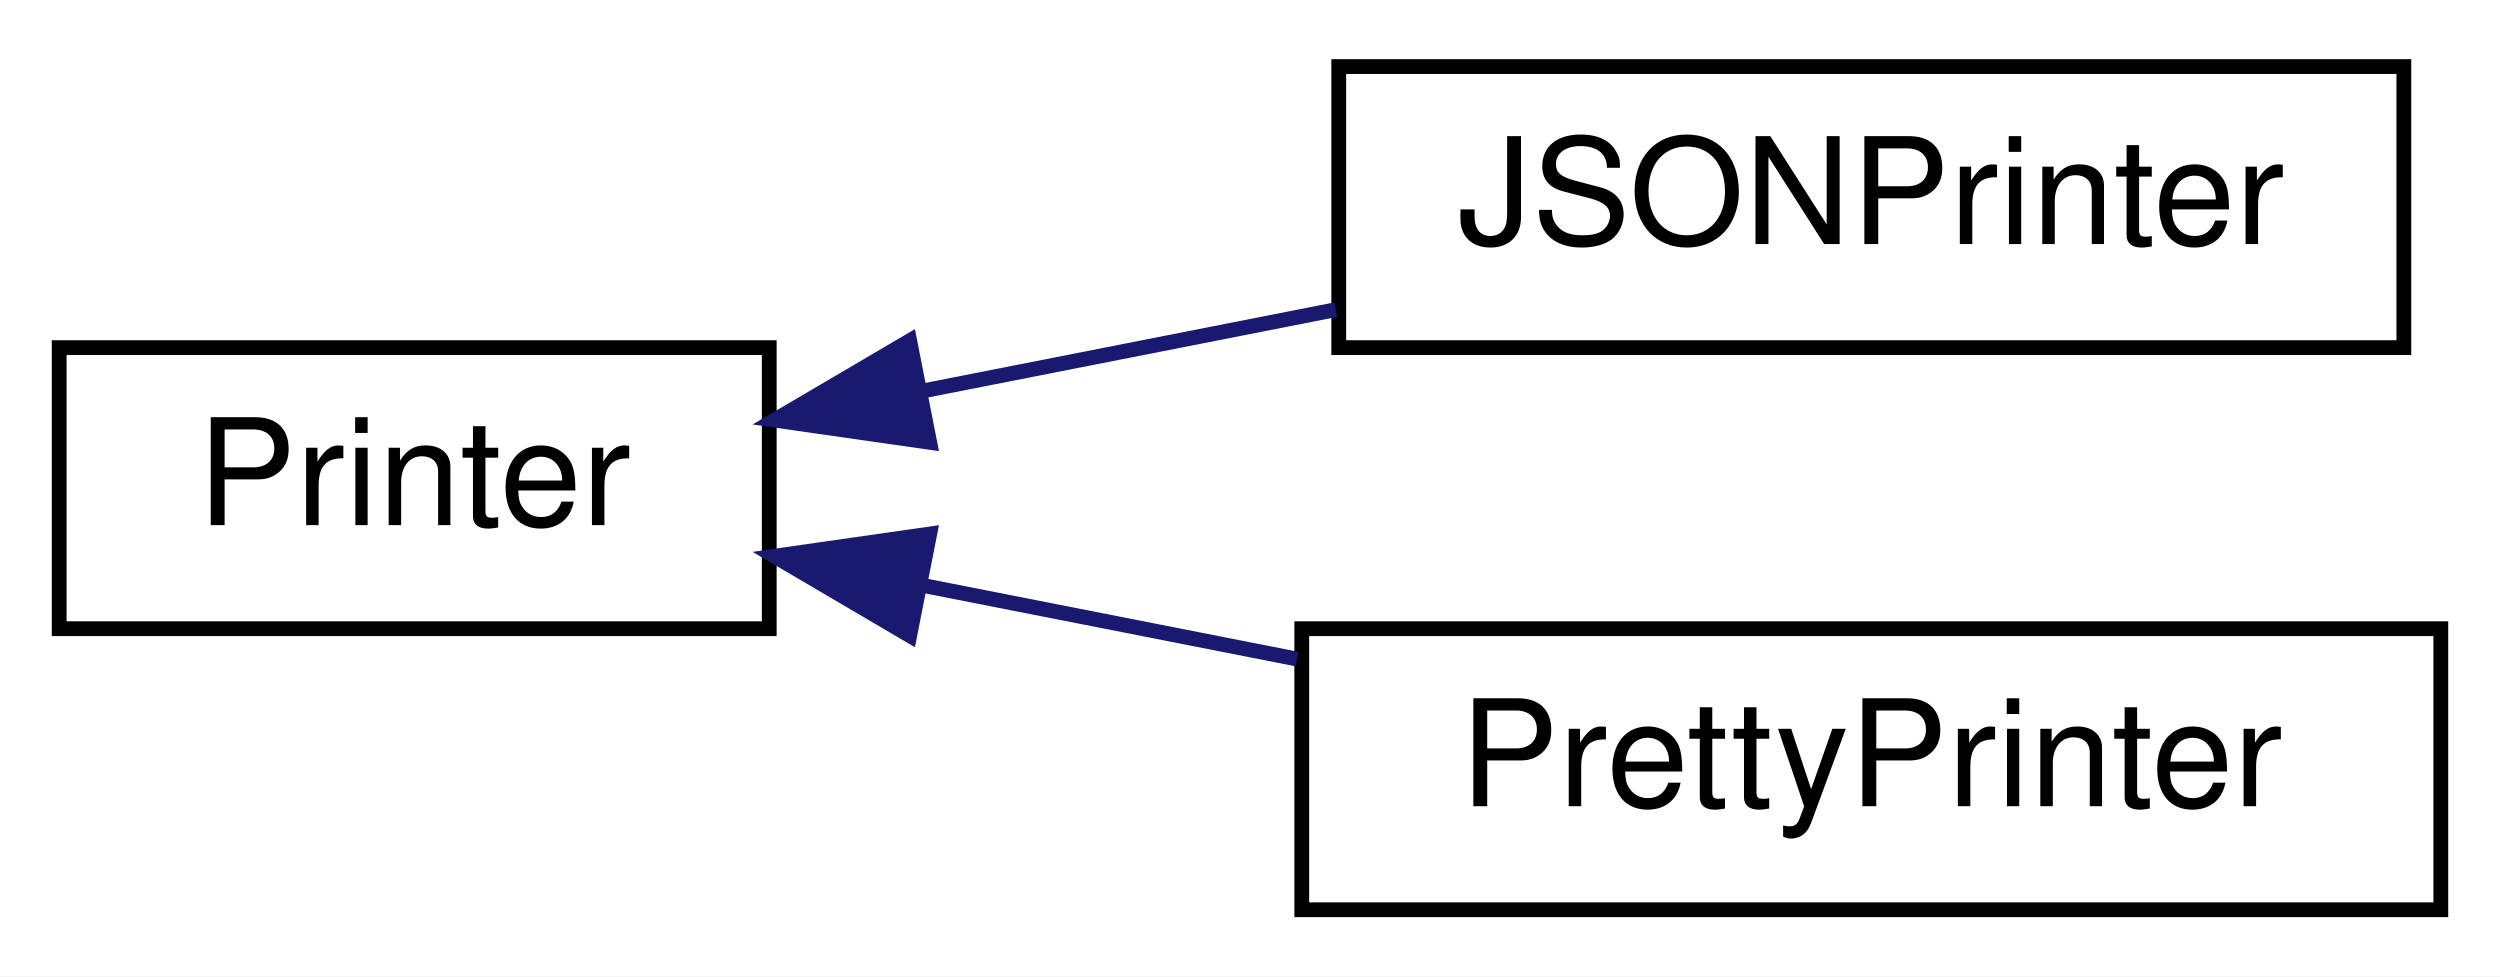
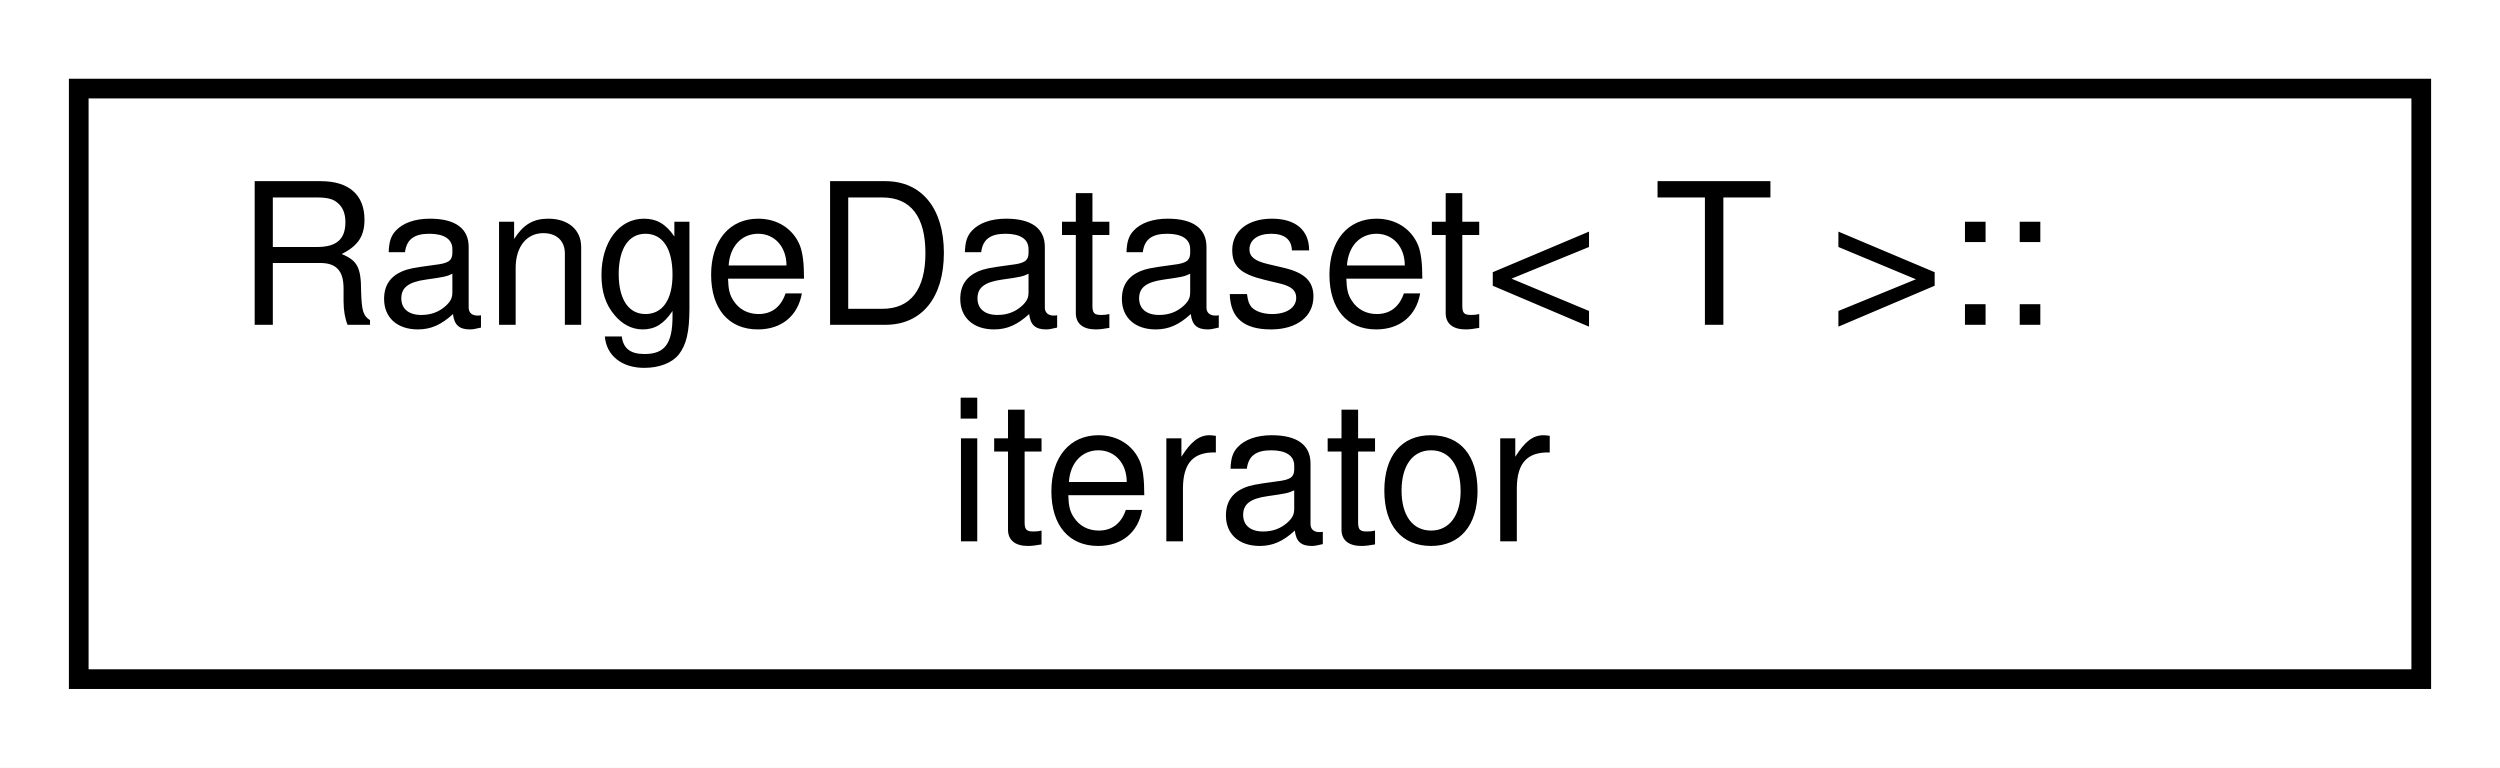
- <svg xmlns="http://www.w3.org/2000/svg" xmlns:xlink="http://www.w3.org/1999/xlink" width="169pt" height="66pt" viewBox="0.00 0.00 169.00 66.00">
-   <g id="graph0" class="graph" transform="scale(1 1) rotate(0) translate(4 62)">
-     <polygon fill="white" stroke="none" points="-4,4 -4,-62 165,-62 165,4 -4,4" />
+ <svg xmlns="http://www.w3.org/2000/svg" xmlns:xlink="http://www.w3.org/1999/xlink" width="127pt" height="39pt" viewBox="0.00 0.00 127.00 39.00">
+   <g id="graph0" class="graph" transform="scale(1 1) rotate(0) translate(4 35)">
+     <polygon fill="white" stroke="none" points="-4,4 -4,-35 123,-35 123,4 -4,4" />
    <g id="node1" class="node">
      <g id="a_node1">
-         <a xlink:href="classarm__compute_1_1test_1_1framework_1_1_printer.xhtml" target="_top" xlink:title="Abstract printer class used by the Framework to present output. ">
-           <polygon fill="white" stroke="black" points="0,-19.5 0,-38.5 48,-38.5 48,-19.5 0,-19.5" />
-           <text text-anchor="middle" x="24" y="-26.5" font-family="Helvetica,sans-Serif" font-size="10.00">Printer</text>
+         <a xlink:href="structarm__compute_1_1test_1_1framework_1_1dataset_1_1_range_dataset_1_1iterator.xhtml" target="_top" xlink:title="Iterator for the dataset. ">
+           <polygon fill="white" stroke="black" points="0,-0.5 0,-30.5 119,-30.5 119,-0.5 0,-0.5" />
+           <text text-anchor="start" x="8" y="-18.5" font-family="Helvetica,sans-Serif" font-size="10.00">RangeDataset&lt; T &gt;::</text>
+           <text text-anchor="middle" x="59.5" y="-7.5" font-family="Helvetica,sans-Serif" font-size="10.00">iterator</text>
        </a>
      </g>
    </g>
-     <g id="node2" class="node">
-       <g id="a_node2">
-         <a xlink:href="classarm__compute_1_1test_1_1framework_1_1_j_s_o_n_printer.xhtml" target="_top" xlink:title="Implementation of a Printer that produces JSON output. ">
-           <polygon fill="white" stroke="black" points="86.5,-38.5 86.5,-57.5 158.5,-57.5 158.5,-38.5 86.5,-38.5" />
-           <text text-anchor="middle" x="122.5" y="-45.5" font-family="Helvetica,sans-Serif" font-size="10.00">JSONPrinter</text>
-         </a>
-       </g>
-     </g>
-     <g id="edge1" class="edge">
-       <path fill="none" stroke="midnightblue" d="M58.187,-35.534C67.257,-37.32 77.116,-39.261 86.294,-41.068" />
-       <polygon fill="midnightblue" stroke="midnightblue" points="58.848,-32.097 48.36,-33.599 57.495,-38.965 58.848,-32.097" />
-     </g>
-     <g id="node3" class="node">
-       <g id="a_node3">
-         <a xlink:href="classarm__compute_1_1test_1_1framework_1_1_pretty_printer.xhtml" target="_top" xlink:title="Implementation of a Printer that produces human readable output. ">
-           <polygon fill="white" stroke="black" points="84,-0.5 84,-19.5 161,-19.5 161,-0.5 84,-0.5" />
-           <text text-anchor="middle" x="122.5" y="-7.5" font-family="Helvetica,sans-Serif" font-size="10.00">PrettyPrinter</text>
-         </a>
-       </g>
-     </g>
-     <g id="edge2" class="edge">
-       <path fill="none" stroke="midnightblue" d="M58.301,-22.443C66.482,-20.832 75.3,-19.096 83.677,-17.447" />
-       <polygon fill="midnightblue" stroke="midnightblue" points="57.495,-19.035 48.36,-24.401 58.848,-25.903 57.495,-19.035" />
-     </g>
  </g>
</svg>
